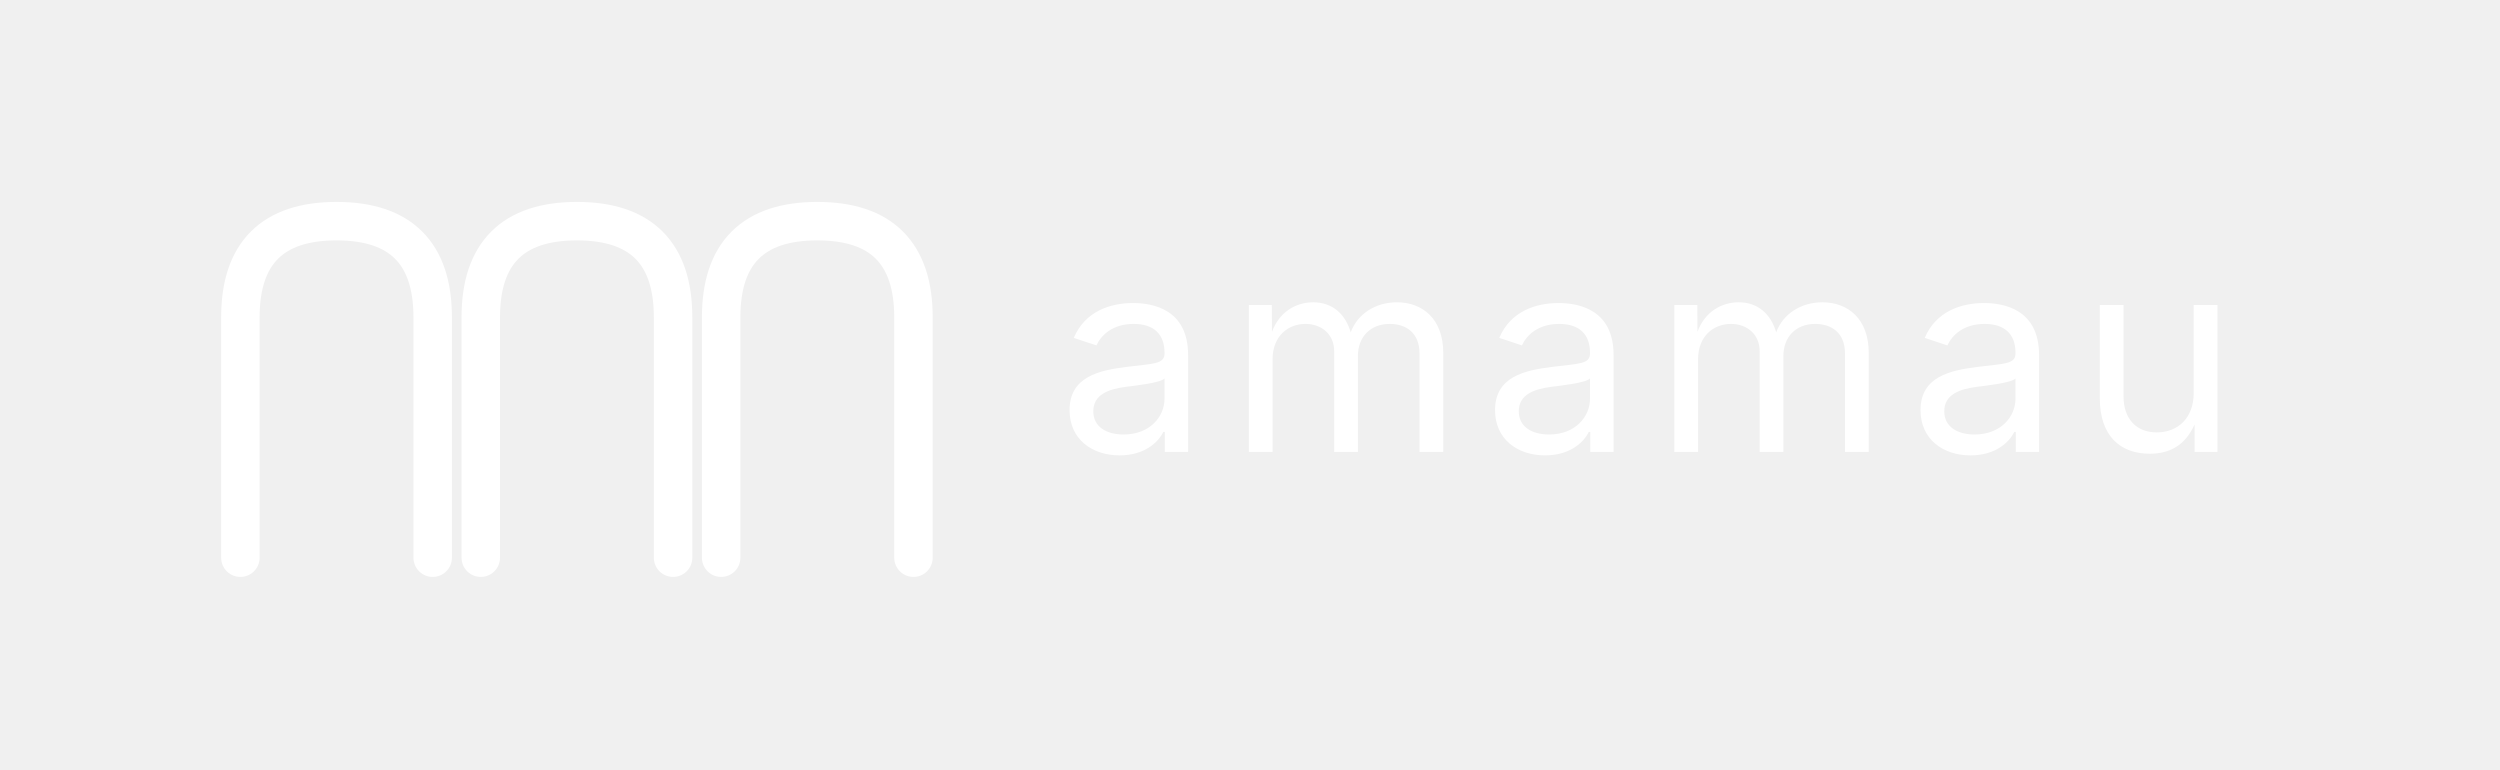
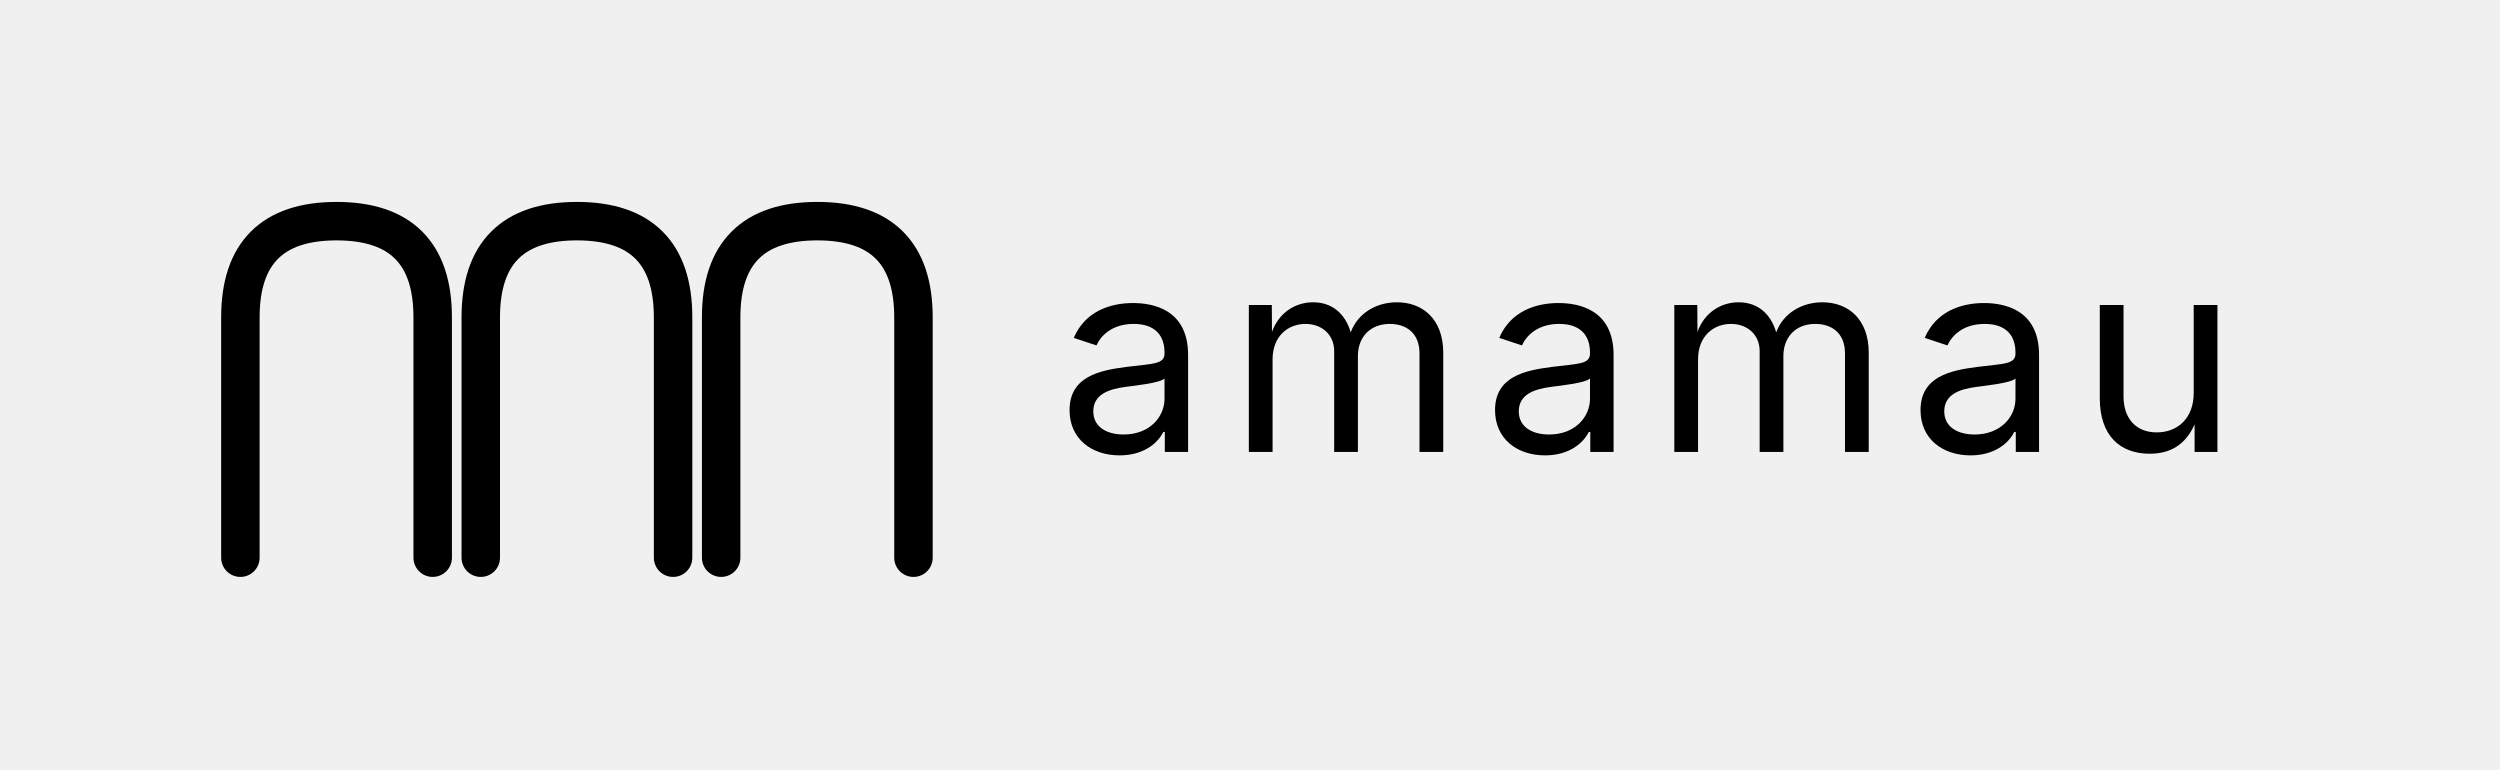
<svg xmlns="http://www.w3.org/2000/svg" width="260" height="80" viewBox="0 0 260 80">
  <rect width="260" height="80" fill="none" />
-   <g transform="translate(20,18)" fill="none" stroke="#ffffff" stroke-width="4" stroke-linecap="round">
+   <g transform="translate(20,18)" fill="none" stroke="#000000" stroke-width="4" stroke-linecap="round">
    <path d="M5 40 V15 Q5 5 15 5 Q25 5 25 15 V40" />
    <path d="M30 40 V15 Q30 5 40 5 Q50 5 50 15 V40" />
    <path d="M55 40 V15 Q55 5 65 5 Q75 5 75 15 V40" />
  </g>
-   <text x="110" y="47" fill="#ffffff" font-size="28" letter-spacing="2" font-family="system-ui, -apple-system, BlinkMacSystemFont, 'Segoe UI', sans-serif">
+   <text x="110" y="47" fill="#000000" font-size="28" letter-spacing="2" font-family="system-ui, -apple-system, BlinkMacSystemFont, 'Segoe UI', sans-serif">
    amamau
  </text>
</svg>
